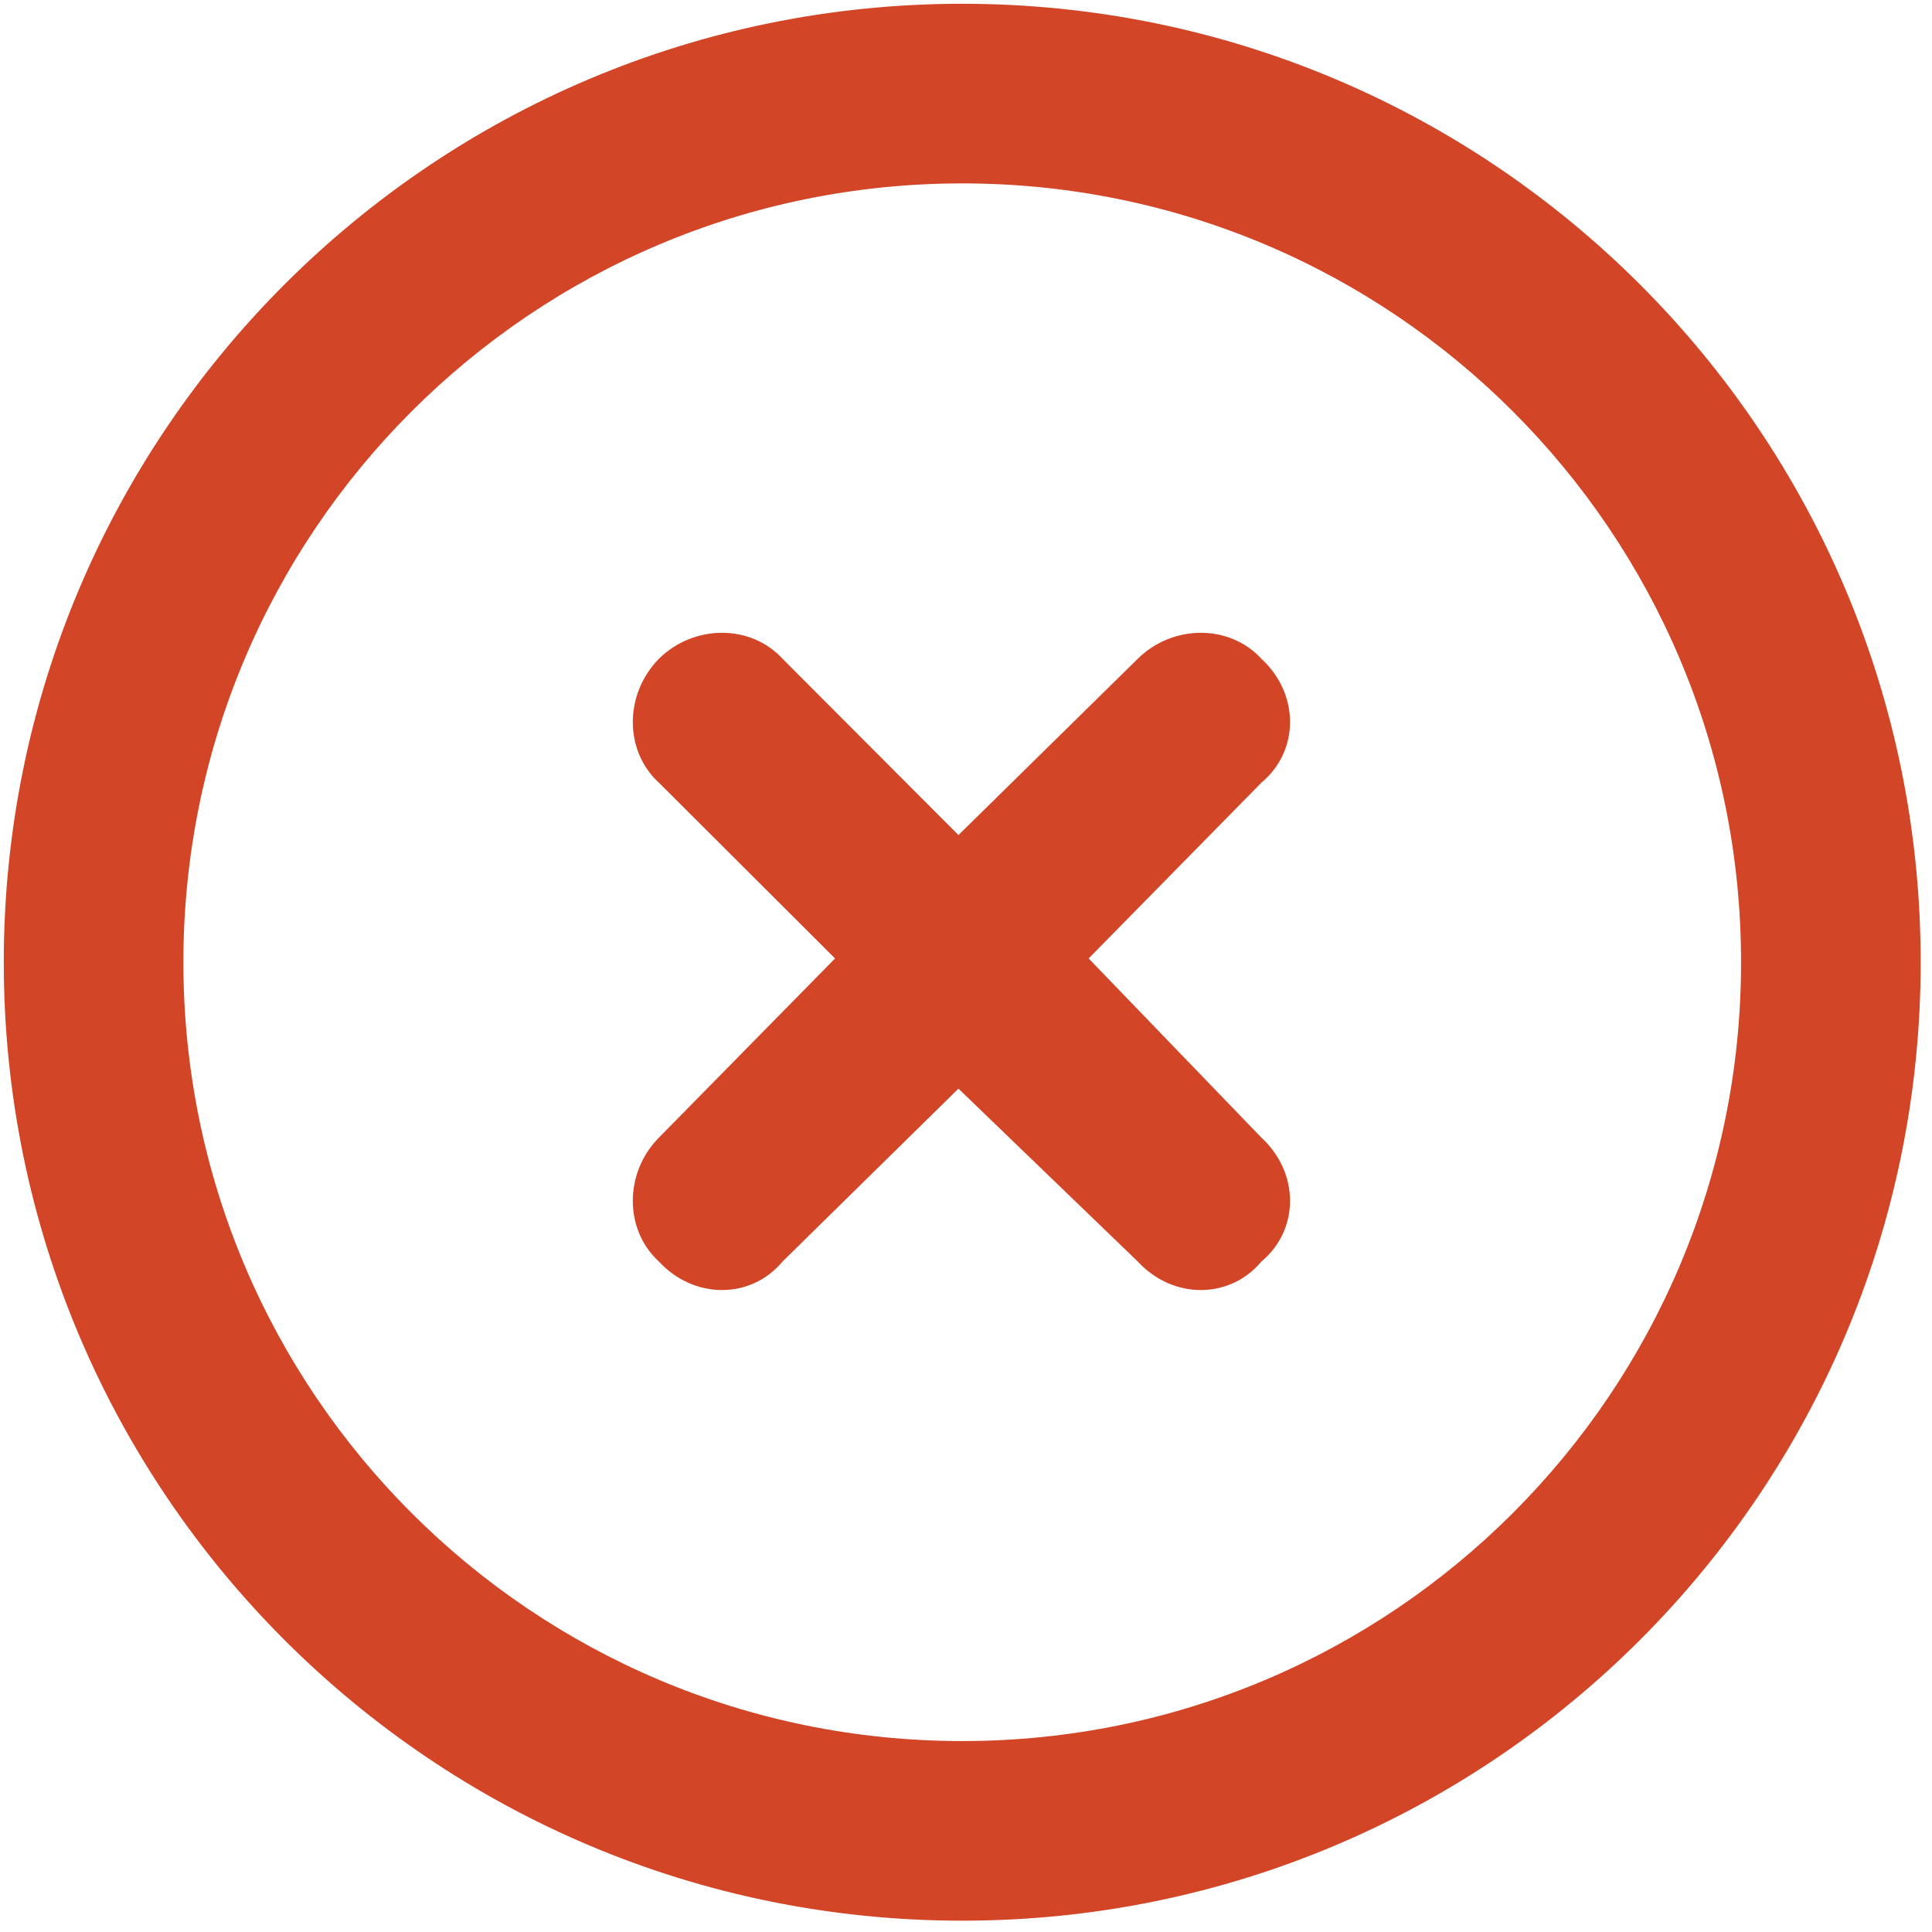
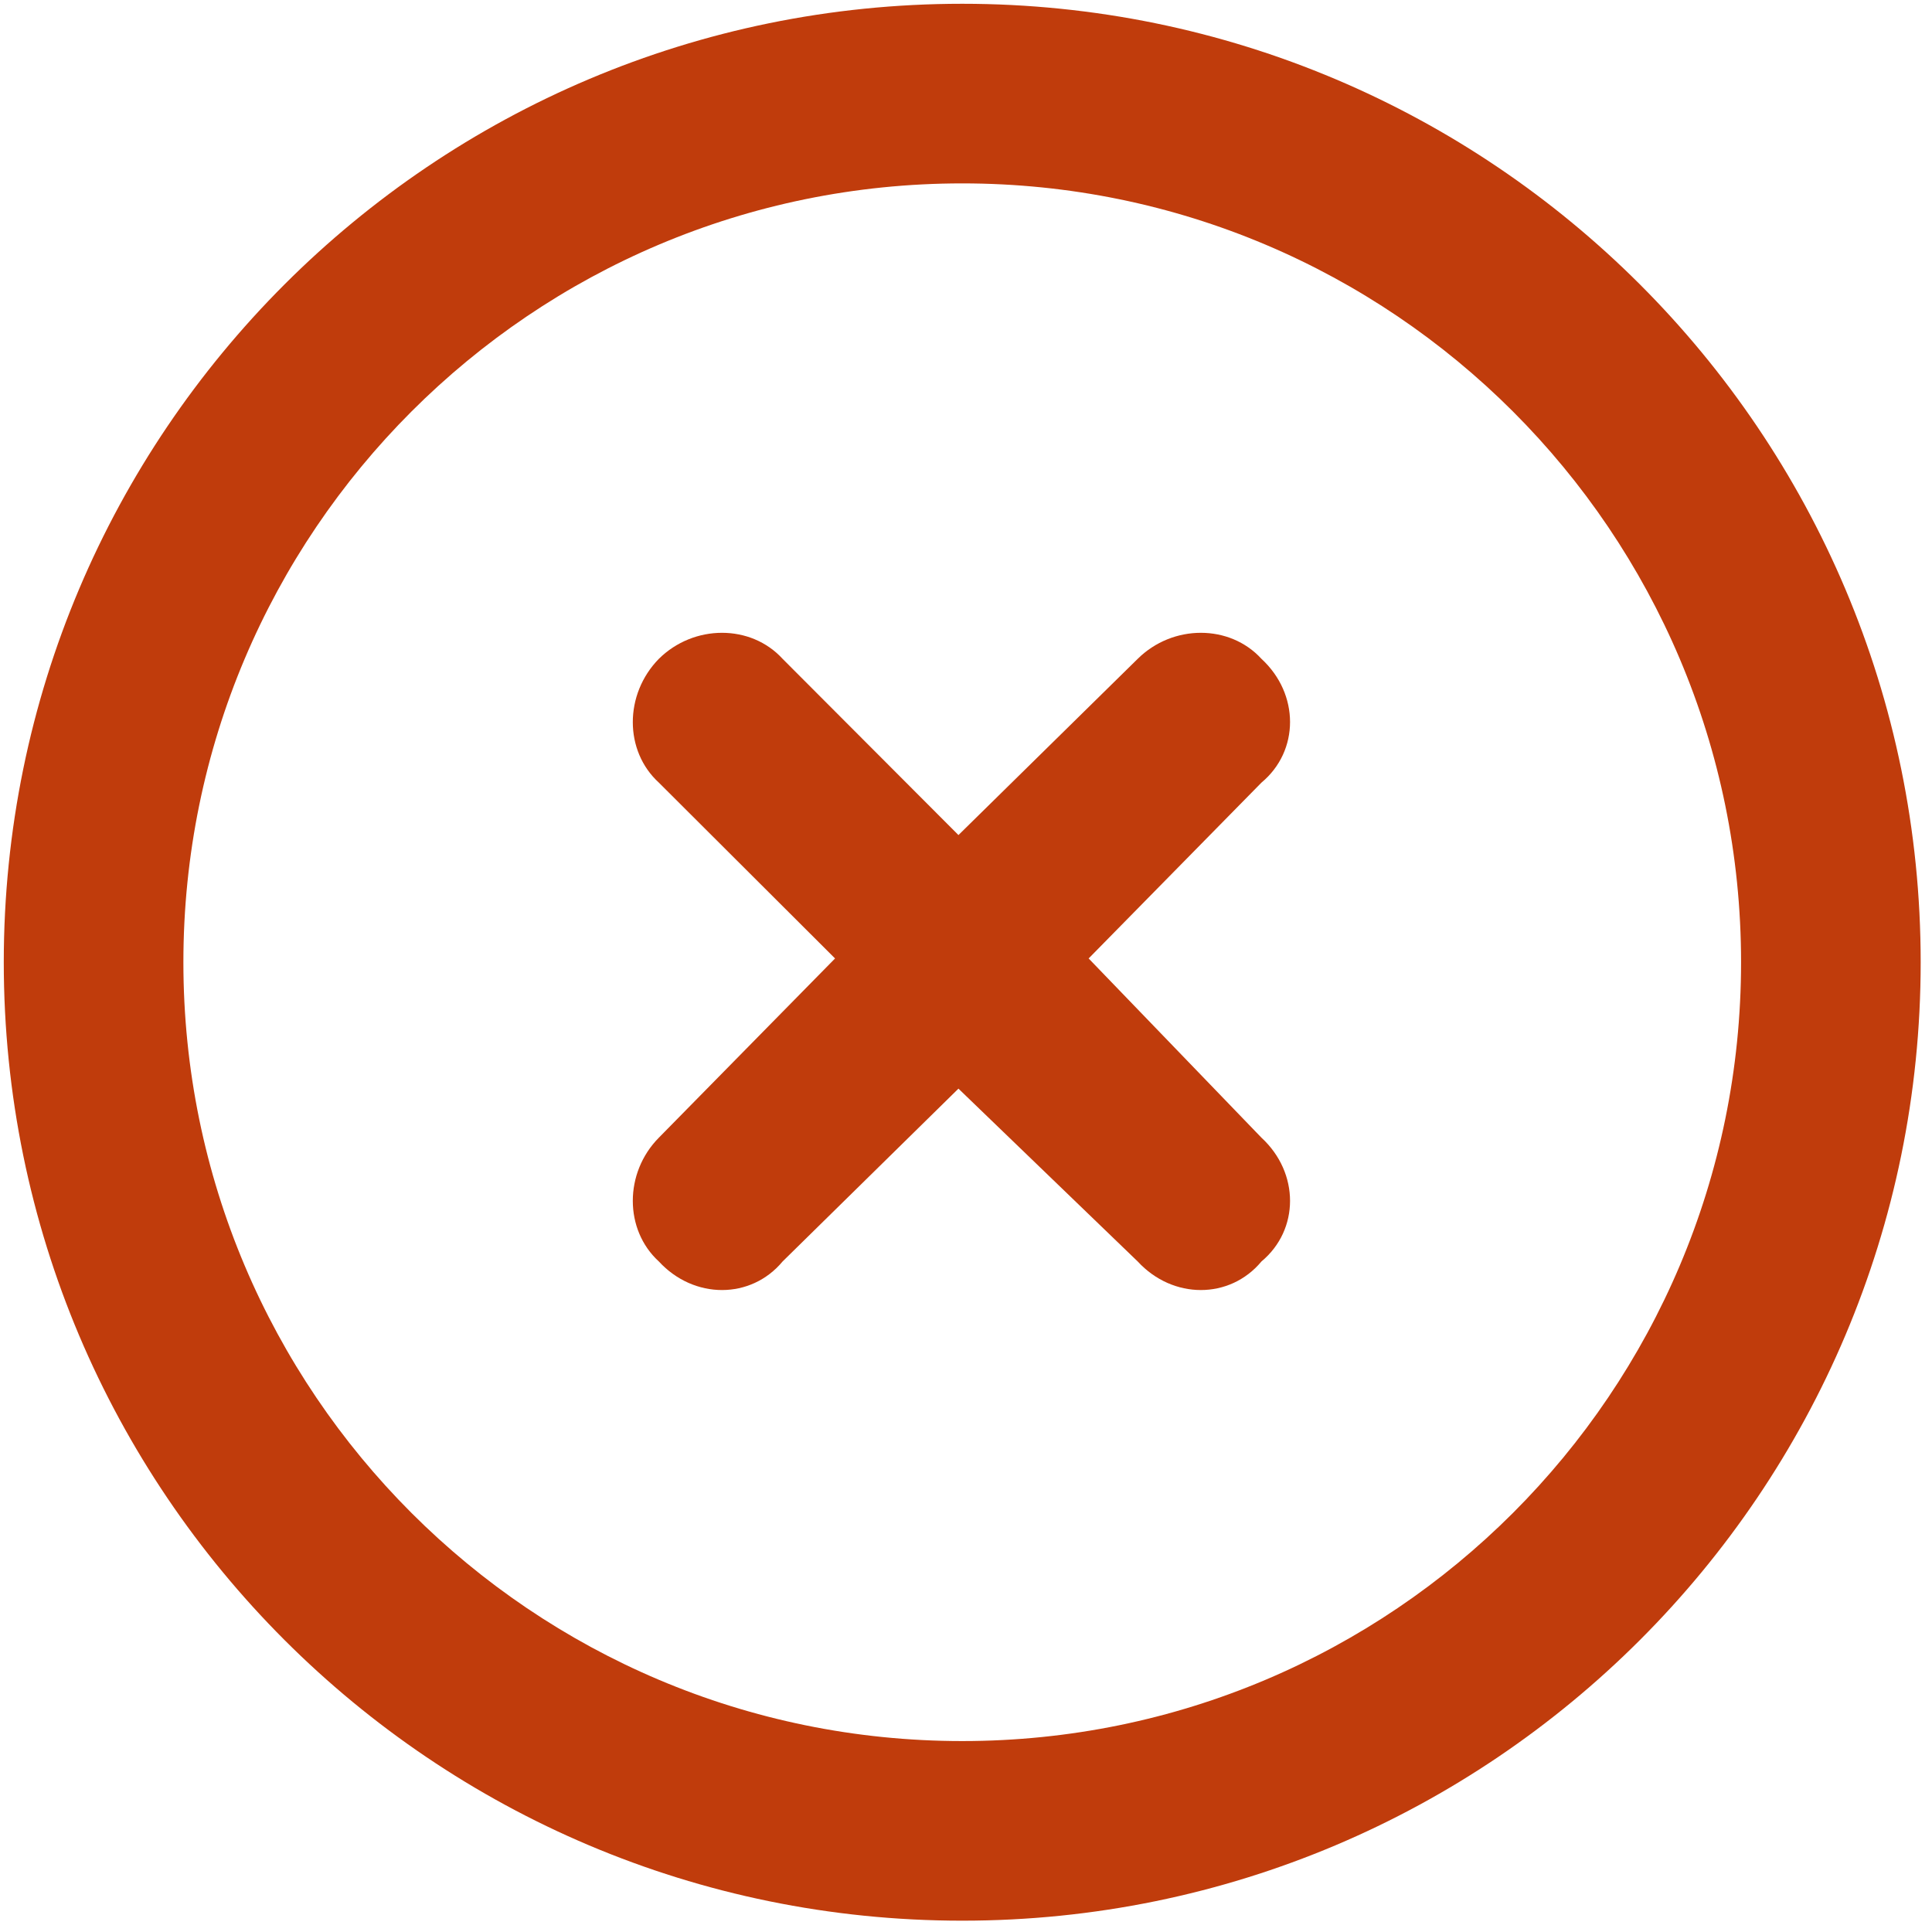
<svg xmlns="http://www.w3.org/2000/svg" version="1.1" id="Layer_1" x="0px" y="0px" viewBox="0 0 512 512" style="enable-background:new 0 0 512 512;" xml:space="preserve">
  <style type="text/css">
- 	.st0{fill:#D24527;}
+ 	.st0{fill:#C03C0C;}
</style>
  <path class="st0" d="M174.6,174.6c9.3-9.2,24.4-9.2,32.8,0l46.6,46.7l47.5-46.7c9.3-9.2,24.4-9.2,32.8,0c10.1,9.3,10.1,24.4,0,32.8  l-45.8,46.6l45.8,47.5c10.1,9.3,10.1,24.4,0,32.8c-8.4,10.1-23.5,10.1-32.8,0l-47.5-45.8l-46.6,45.8c-8.4,10.1-23.5,10.1-32.8,0  c-9.2-8.4-9.2-23.5,0-32.8l46.7-47.5l-46.7-46.6C165.4,199,165.4,184,174.6,174.6L174.6,174.6z M509,255c0,140.3-113.7,254-254,254  S1,395.3,1,255S114.7,1,255,1S509,114.7,509,255z M255,48.6C141,48.6,48.6,141,48.6,255S141,461.4,255,461.4S461.4,369,461.4,255  S369,48.6,255,48.6z" />
</svg>
